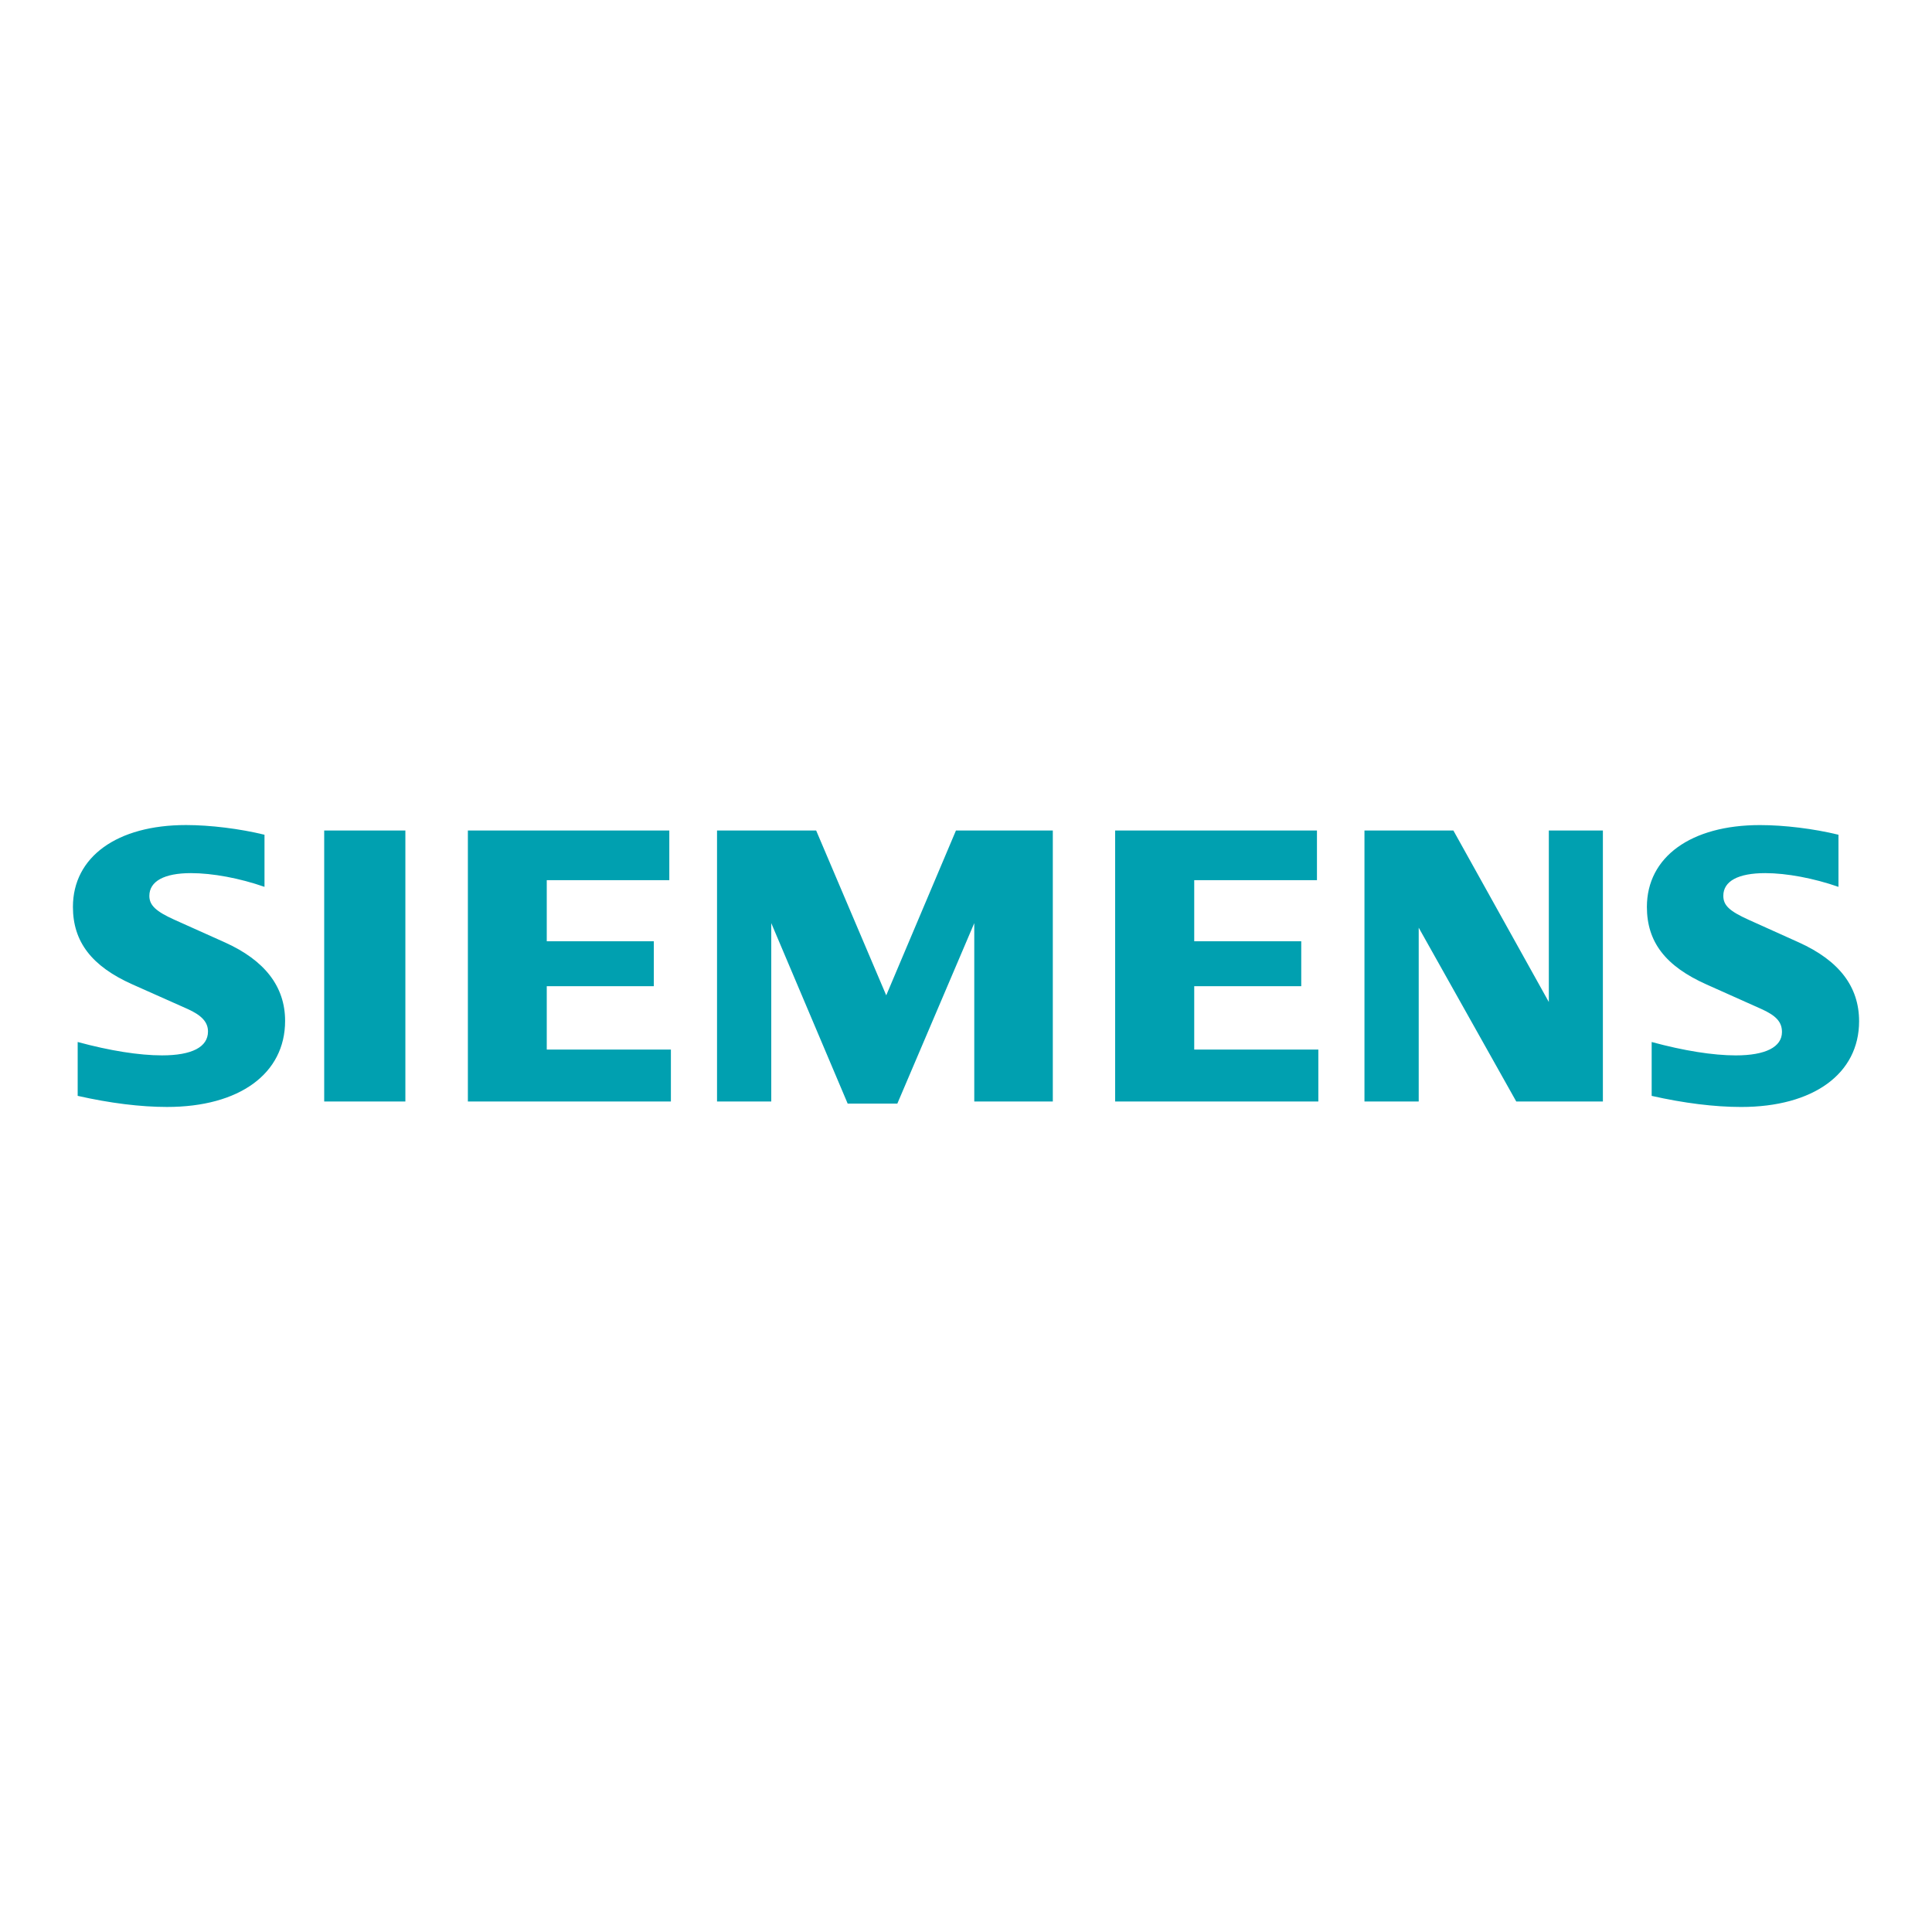
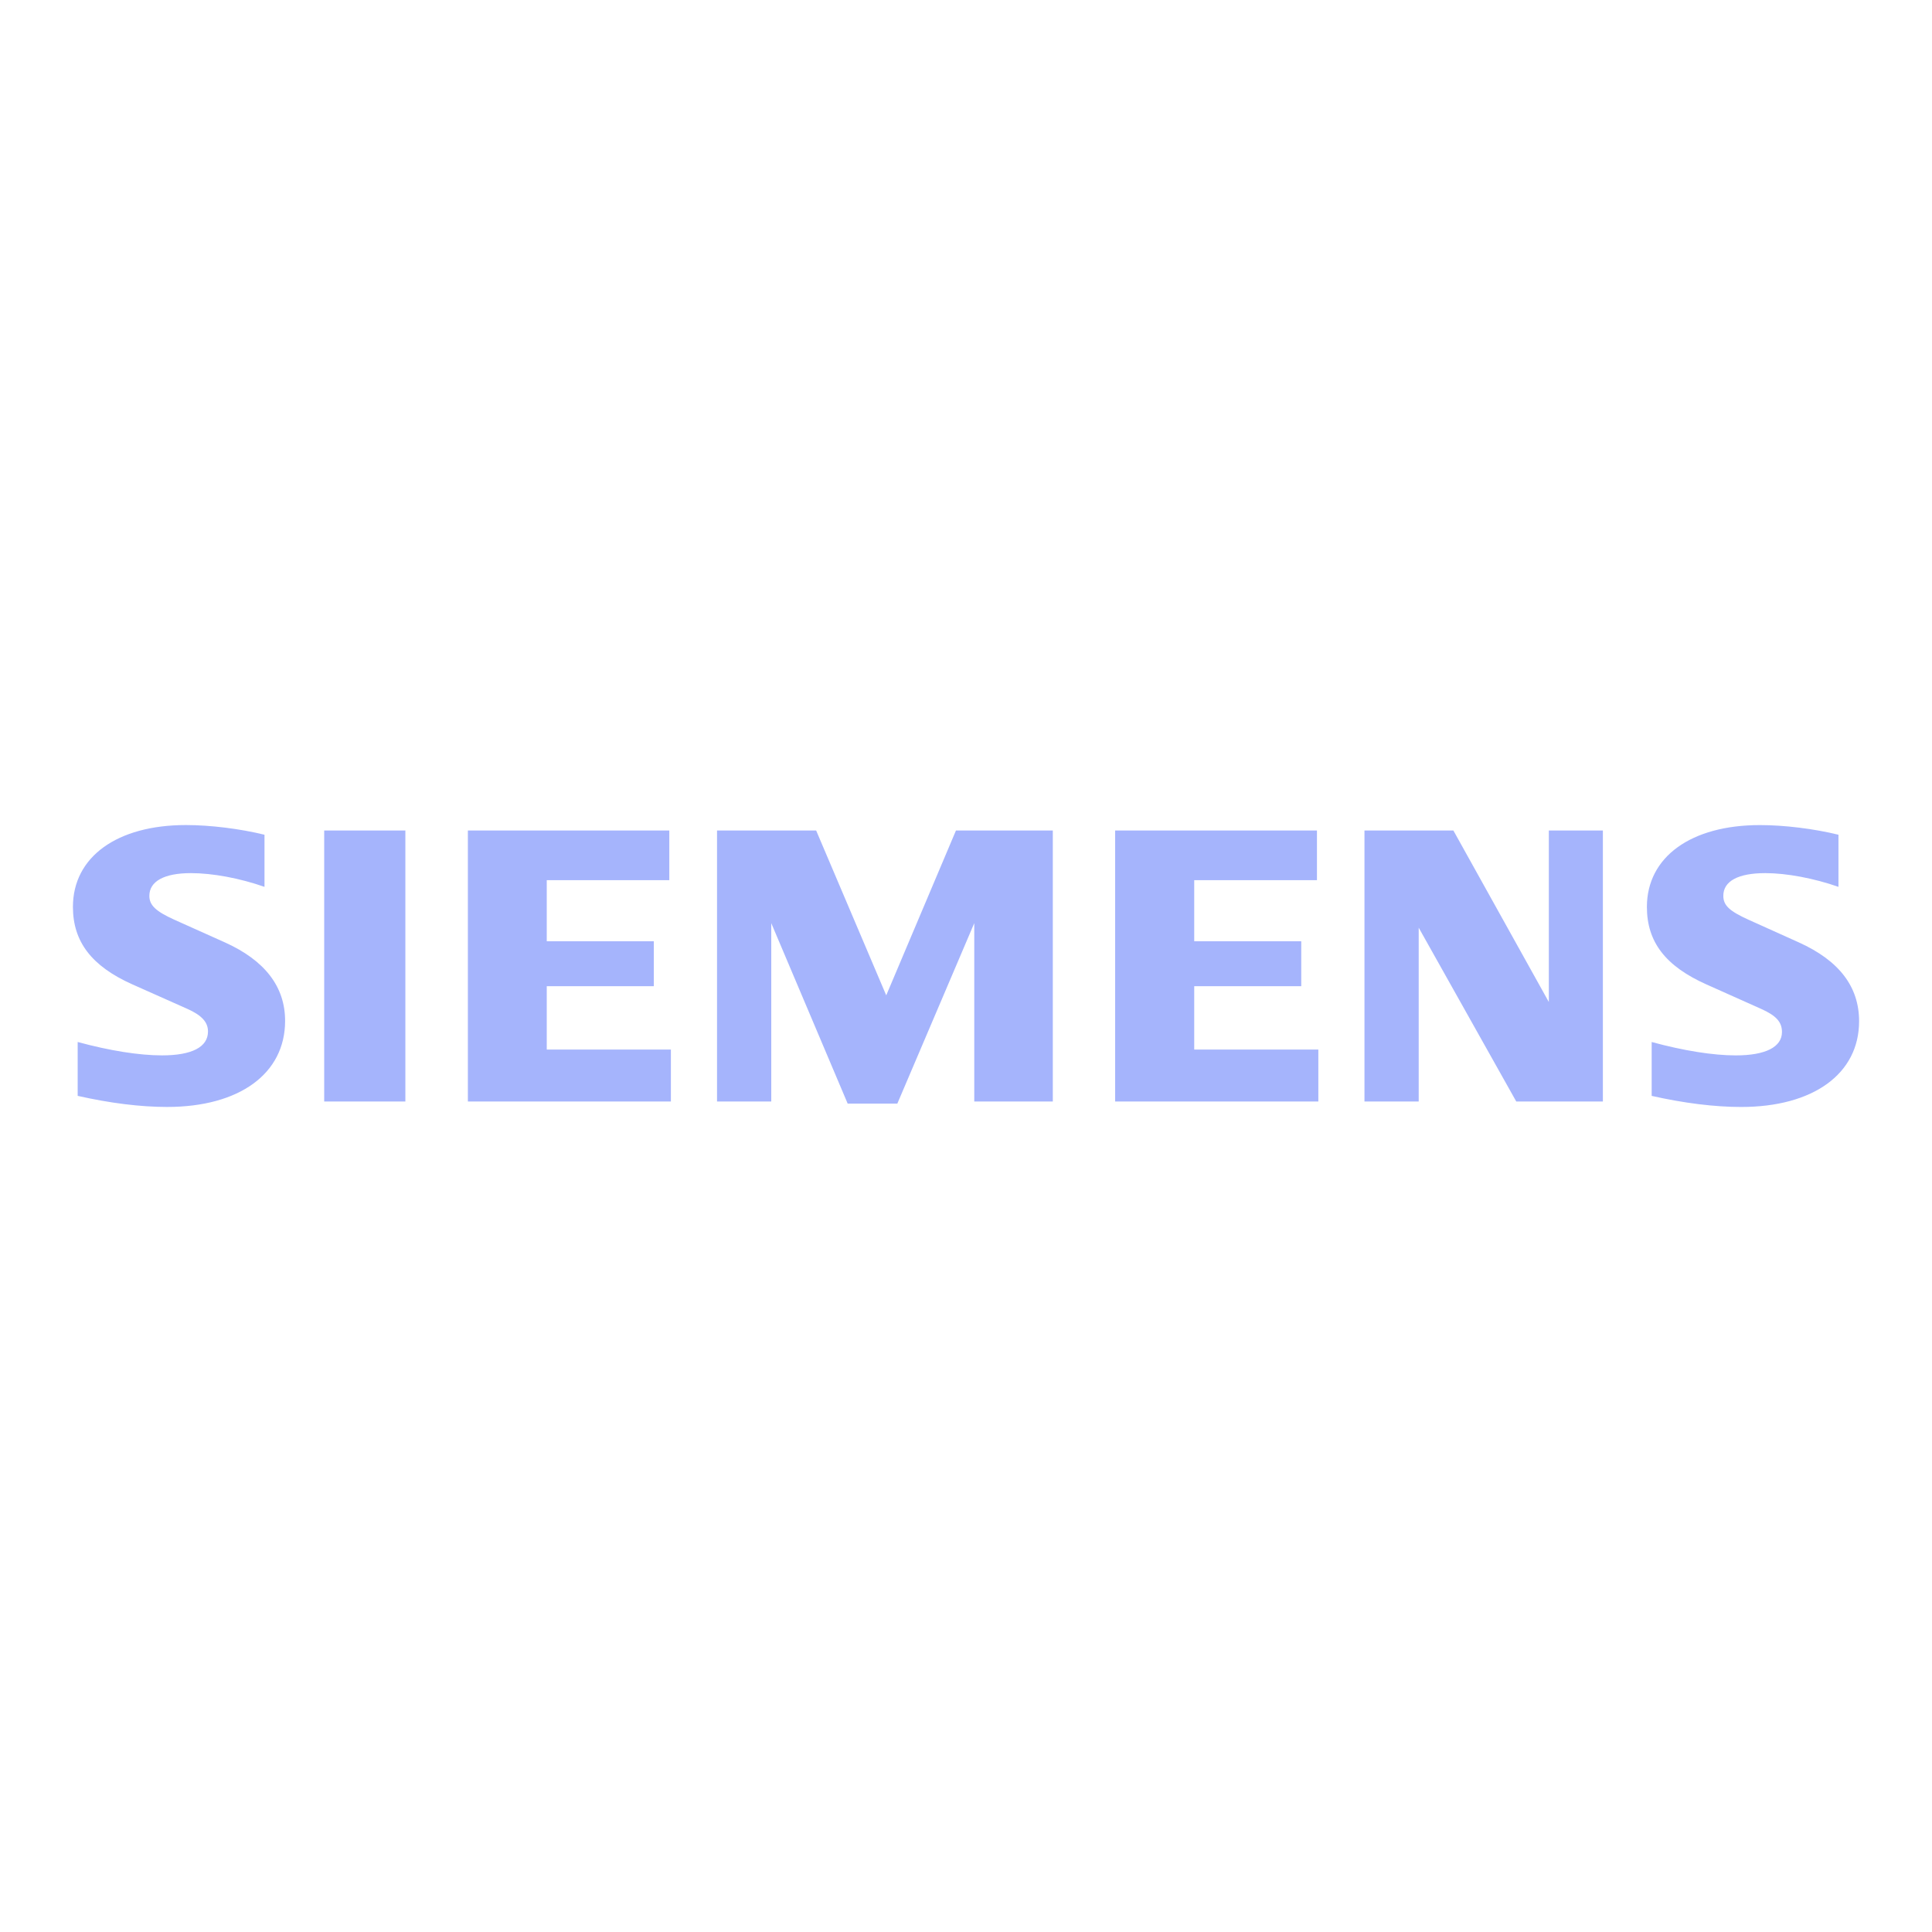
<svg xmlns="http://www.w3.org/2000/svg" width="2500" height="2500" viewBox="0 0 192.756 192.756">
  <g fill-rule="evenodd" clip-rule="evenodd">
    <path fill="#fff" d="M0 0h192.756v192.756H0V0z" />
-     <path d="M26.389 83.282v5.2c-2.473-.865-5.181-1.37-7.34-1.37-2.665 0-4.148.812-4.148 2.271 0 .931.649 1.548 2.511 2.385l5.008 2.247c4.006 1.8 6.025 4.426 6.025 7.838 0 5.266-4.558 8.588-11.783 8.588-2.635 0-5.683-.377-8.912-1.107v-5.375c3.201.871 6.133 1.336 8.414 1.336 2.987 0 4.587-.832 4.587-2.383 0-.932-.625-1.617-2.056-2.256l-5.481-2.441c-4.063-1.812-5.938-4.253-5.938-7.733 0-4.987 4.393-8.167 11.285-8.167 2.413 0 5.383.367 7.828.967zM32.345 82.86h8.099v27.036h-8.099V82.86zM66.777 82.86v4.953H54.55v6.098h10.681v4.48H54.55v6.322h12.385v5.183H46.68V82.86h20.097zM105.039 82.86v27.036h-7.836V92.101l-7.676 18.006h-4.954l-7.624-18.006v17.795h-5.411V82.86h9.89l6.992 16.445 6.956-16.445h9.663zM131.393 82.86v4.953h-12.245v6.098h10.678v4.48h-10.678v6.322h12.383v5.183h-20.273V82.86h20.135zM159.92 82.86v27.036h-8.643l-9.732-17.34v17.34h-5.412V82.86h8.871l9.523 17.111V82.86h5.393zM183.424 83.282v5.2c-2.455-.859-5.18-1.37-7.299-1.37-2.707 0-4.189.799-4.189 2.263 0 .954.605 1.524 2.531 2.394l4.986 2.247c4.035 1.819 6.029 4.422 6.029 7.874 0 5.238-4.562 8.553-11.771 8.553-2.639 0-5.699-.379-8.924-1.107v-5.375c3.197.869 6.123 1.336 8.389 1.336 2.967 0 4.611-.832 4.611-2.334 0-.994-.576-1.635-2.076-2.305l-5.459-2.441c-4.088-1.826-5.941-4.239-5.941-7.732 0-4.984 4.395-8.166 11.271-8.166 2.42-.003 5.402.363 7.842.963z" fill="#00a0b0" />
+     <path d="M26.389 83.282v5.2c-2.473-.865-5.181-1.37-7.34-1.37-2.665 0-4.148.812-4.148 2.271 0 .931.649 1.548 2.511 2.385l5.008 2.247c4.006 1.8 6.025 4.426 6.025 7.838 0 5.266-4.558 8.588-11.783 8.588-2.635 0-5.683-.377-8.912-1.107v-5.375c3.201.871 6.133 1.336 8.414 1.336 2.987 0 4.587-.832 4.587-2.383 0-.932-.625-1.617-2.056-2.256l-5.481-2.441c-4.063-1.812-5.938-4.253-5.938-7.733 0-4.987 4.393-8.167 11.285-8.167 2.413 0 5.383.367 7.828.967zM32.345 82.86h8.099v27.036h-8.099V82.86zM66.777 82.86v4.953H54.55v6.098h10.681v4.48H54.55v6.322h12.385v5.183H46.68V82.86h20.097zM105.039 82.86v27.036h-7.836V92.101l-7.676 18.006h-4.954l-7.624-18.006v17.795h-5.411V82.86h9.89l6.992 16.445 6.956-16.445h9.663zM131.393 82.86v4.953h-12.245v6.098h10.678v4.48h-10.678v6.322h12.383v5.183h-20.273V82.86h20.135zM159.92 82.86v27.036h-8.643l-9.732-17.34v17.34h-5.412V82.86h8.871l9.523 17.111V82.86h5.393zM183.424 83.282v5.2c-2.455-.859-5.18-1.37-7.299-1.37-2.707 0-4.189.799-4.189 2.263 0 .954.605 1.524 2.531 2.394l4.986 2.247c4.035 1.819 6.029 4.422 6.029 7.874 0 5.238-4.562 8.553-11.771 8.553-2.639 0-5.699-.379-8.924-1.107v-5.375c3.197.869 6.123 1.336 8.389 1.336 2.967 0 4.611-.832 4.611-2.334 0-.994-.576-1.635-2.076-2.305l-5.459-2.441c-4.088-1.826-5.941-4.239-5.941-7.732 0-4.984 4.395-8.166 11.271-8.166 2.42-.003 5.402.363 7.842.963z" fill="#a5b4fc" />
  </g>
</svg>
